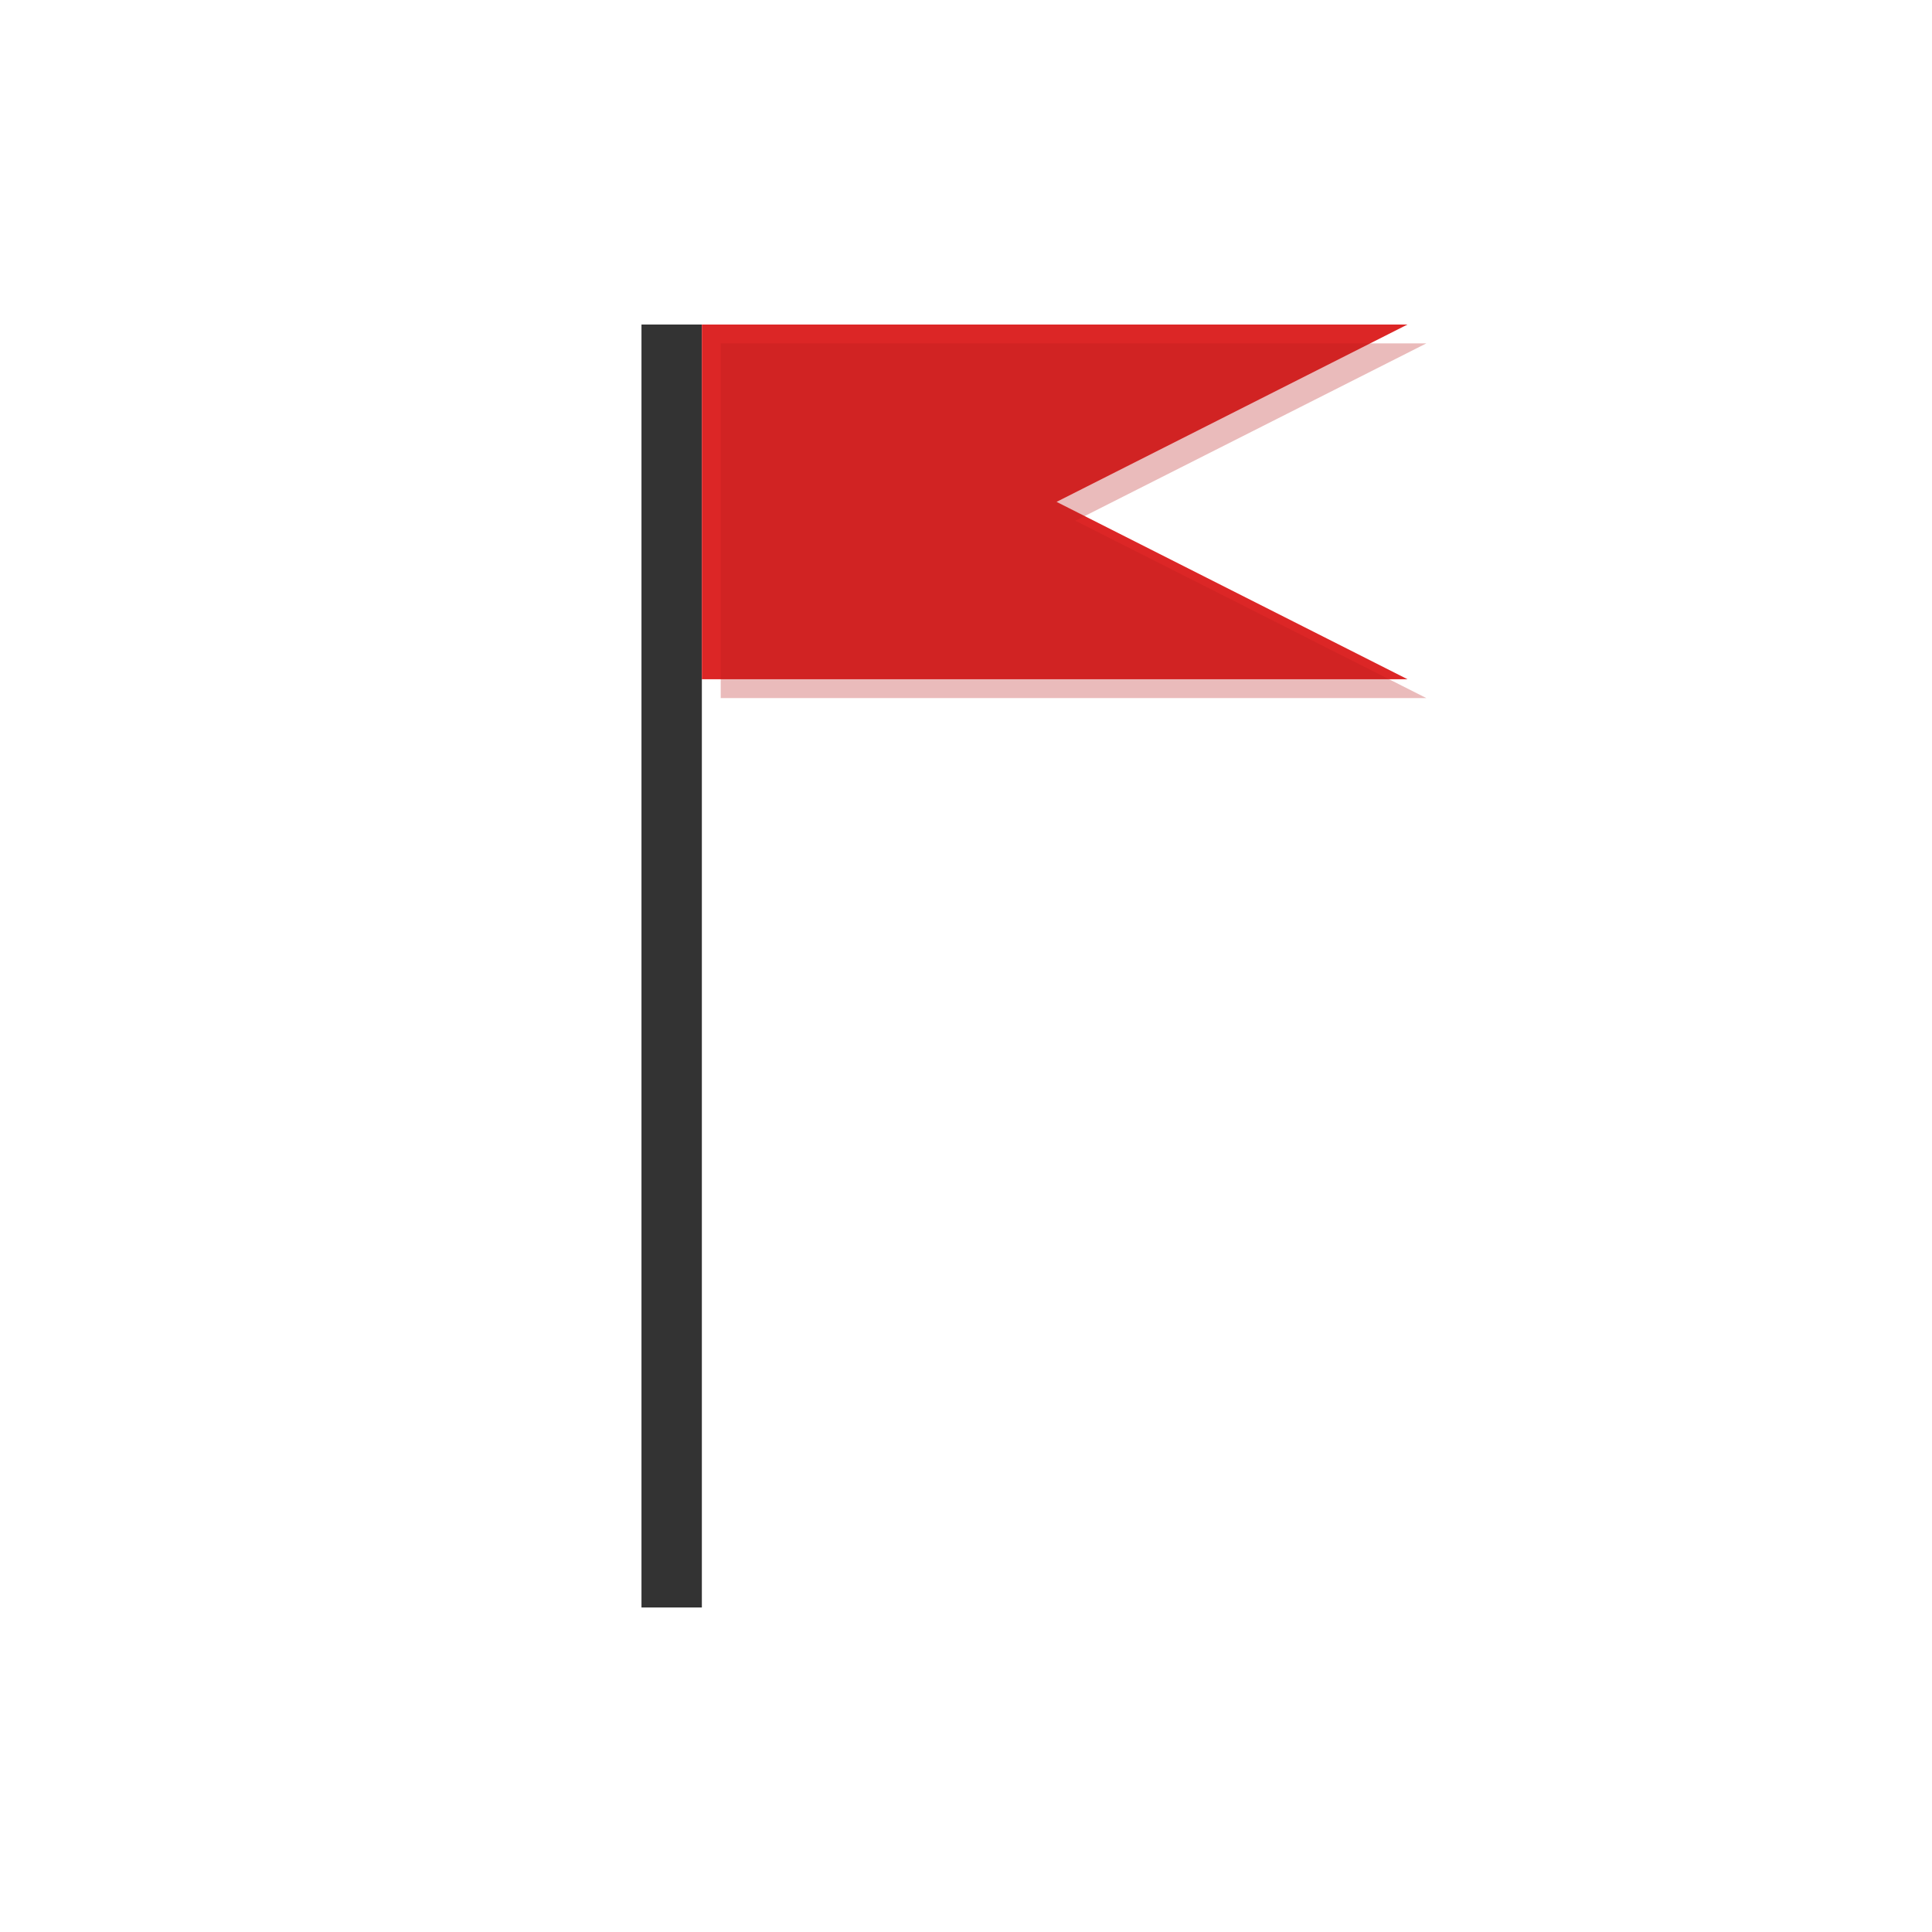
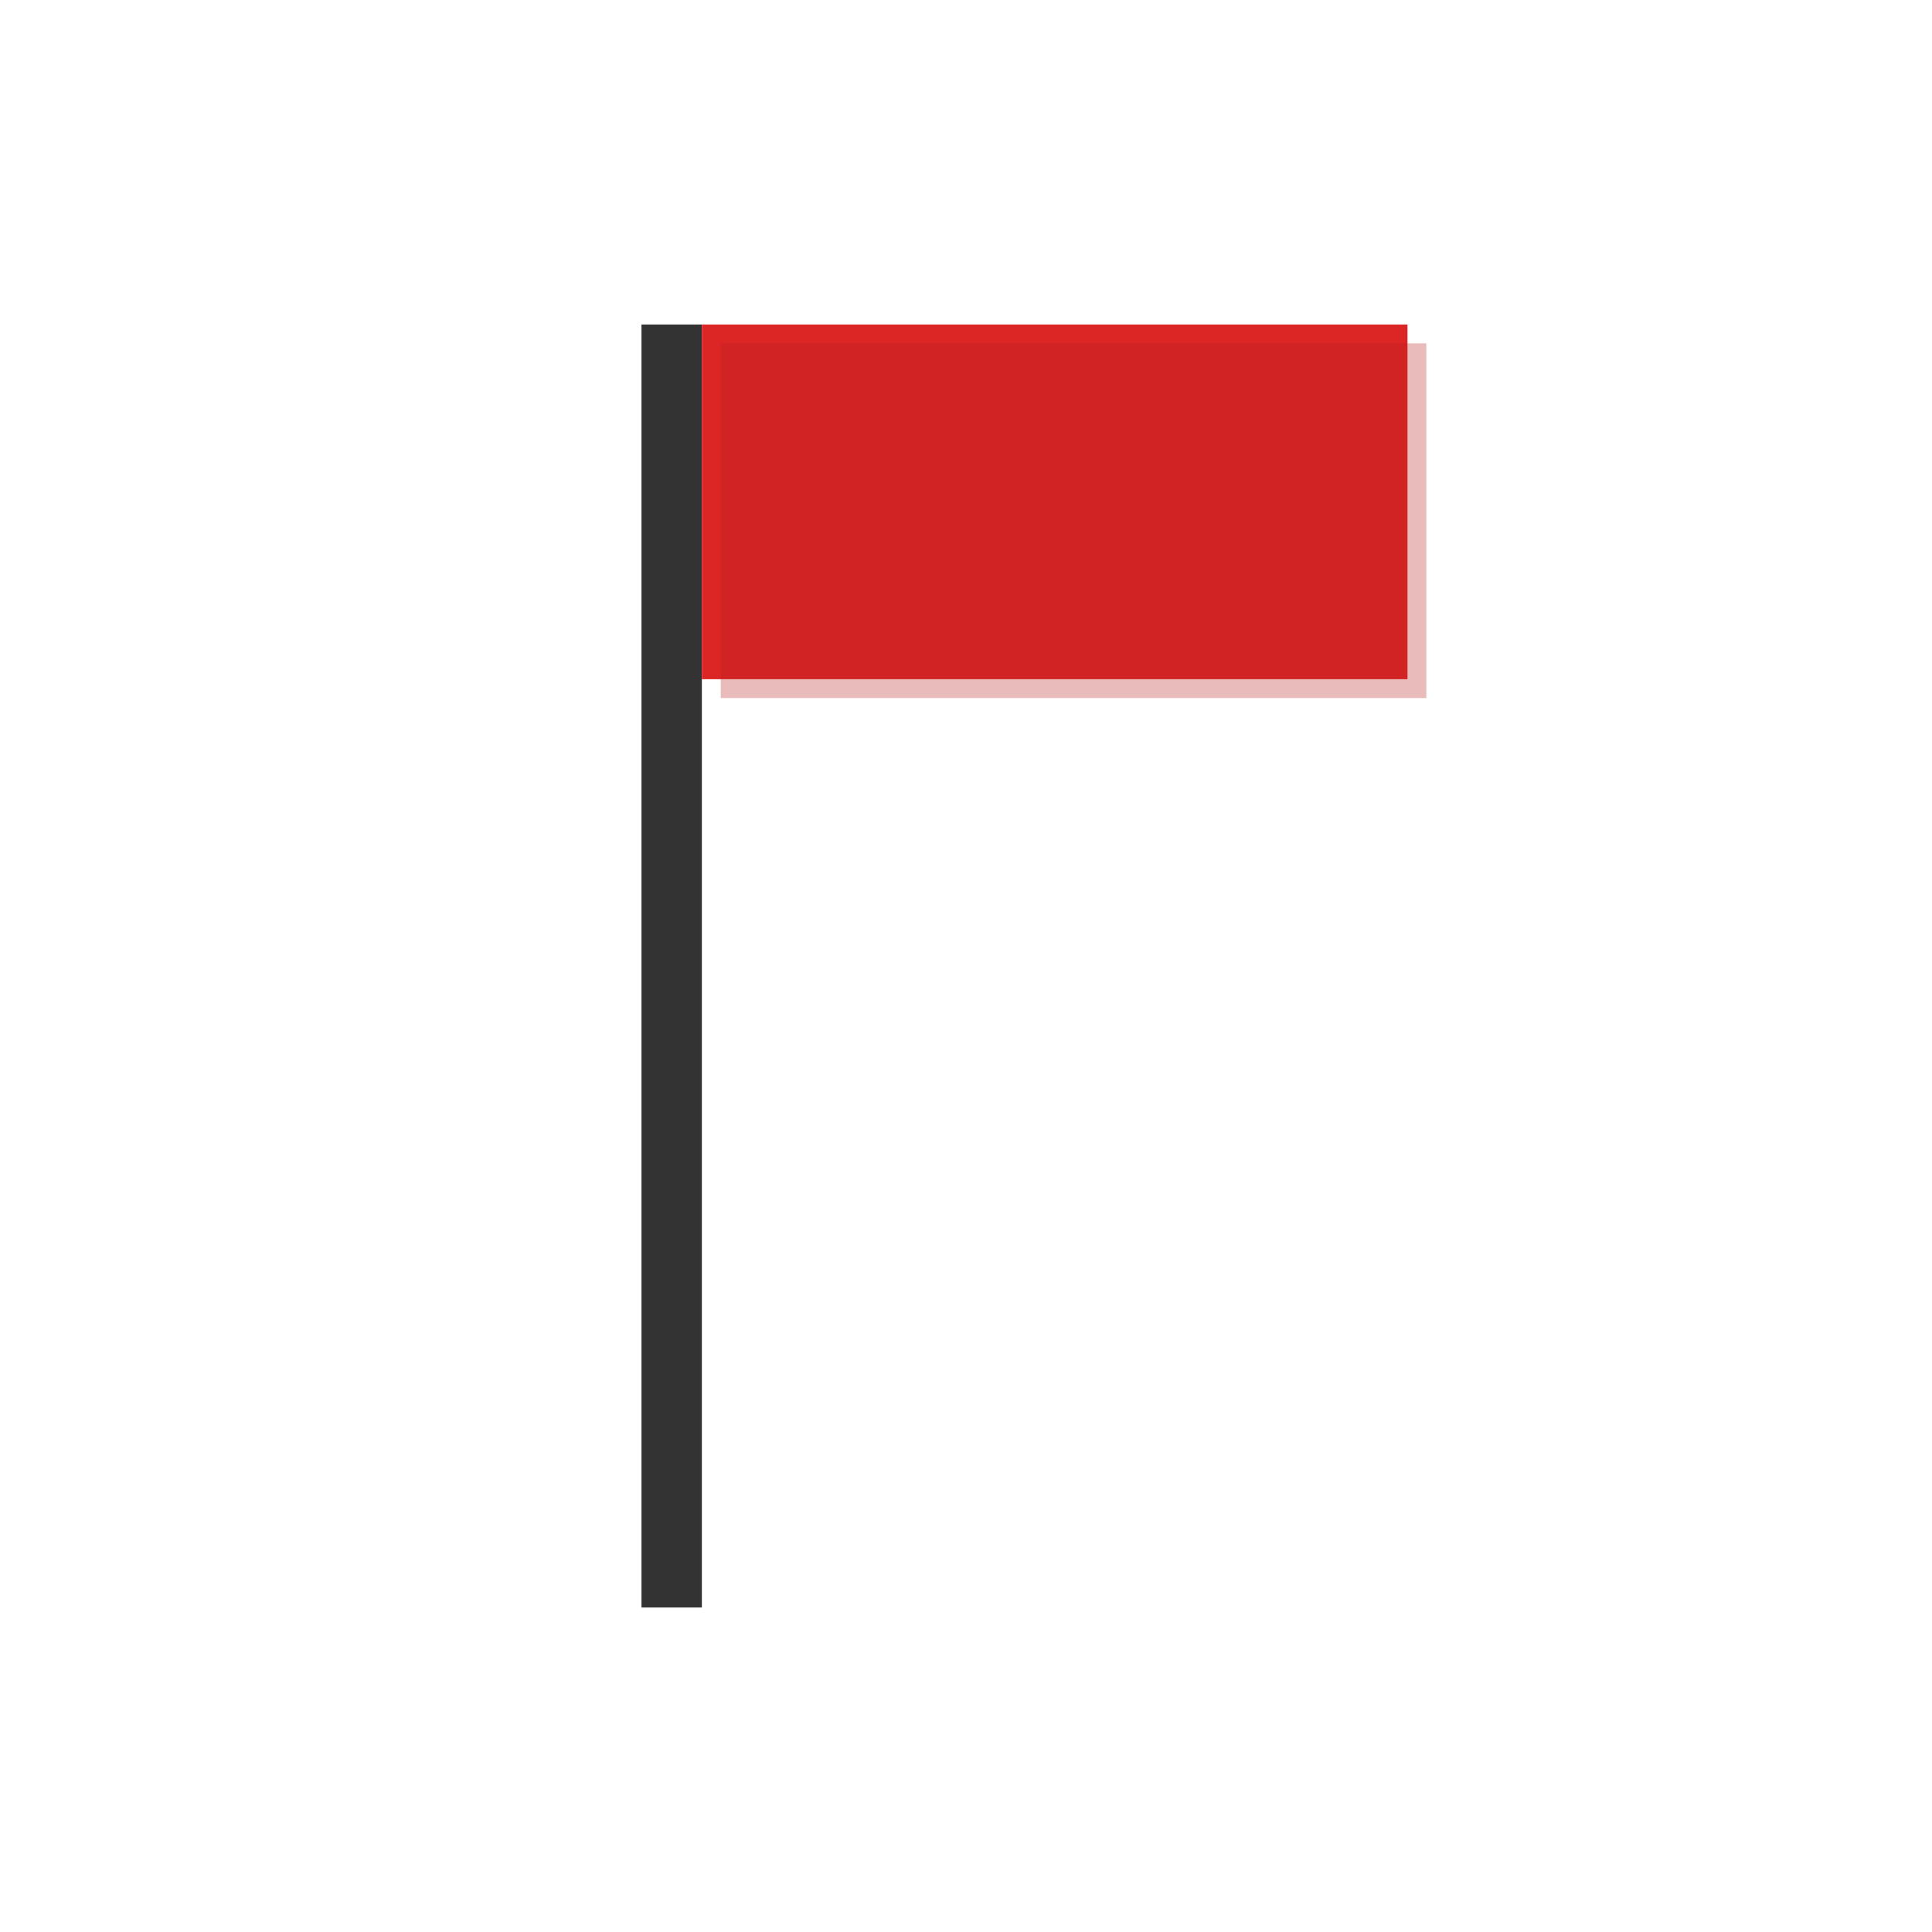
<svg xmlns="http://www.w3.org/2000/svg" width="512" height="512" viewBox="0 0 512 512">
  <rect width="512" height="512" fill="#ffffff" />
  <rect x="170" y="86" width="16" height="340" fill="#333333" />
-   <path d="M186 86 L373 86 L280 133 L373 180 L186 180 Z" fill="#dc2626" />
-   <path d="M186 86 L373 86 L280 133 L373 180 L186 180 Z" fill="#b91c1c" opacity="0.3" transform="translate(5,5)" />
+   <rect x="186" y="86" width="187" height="94" fill="#dc2626" />
+   <rect x="191" y="91" width="187" height="94" fill="#b91c1c" opacity="0.3" />
</svg>
